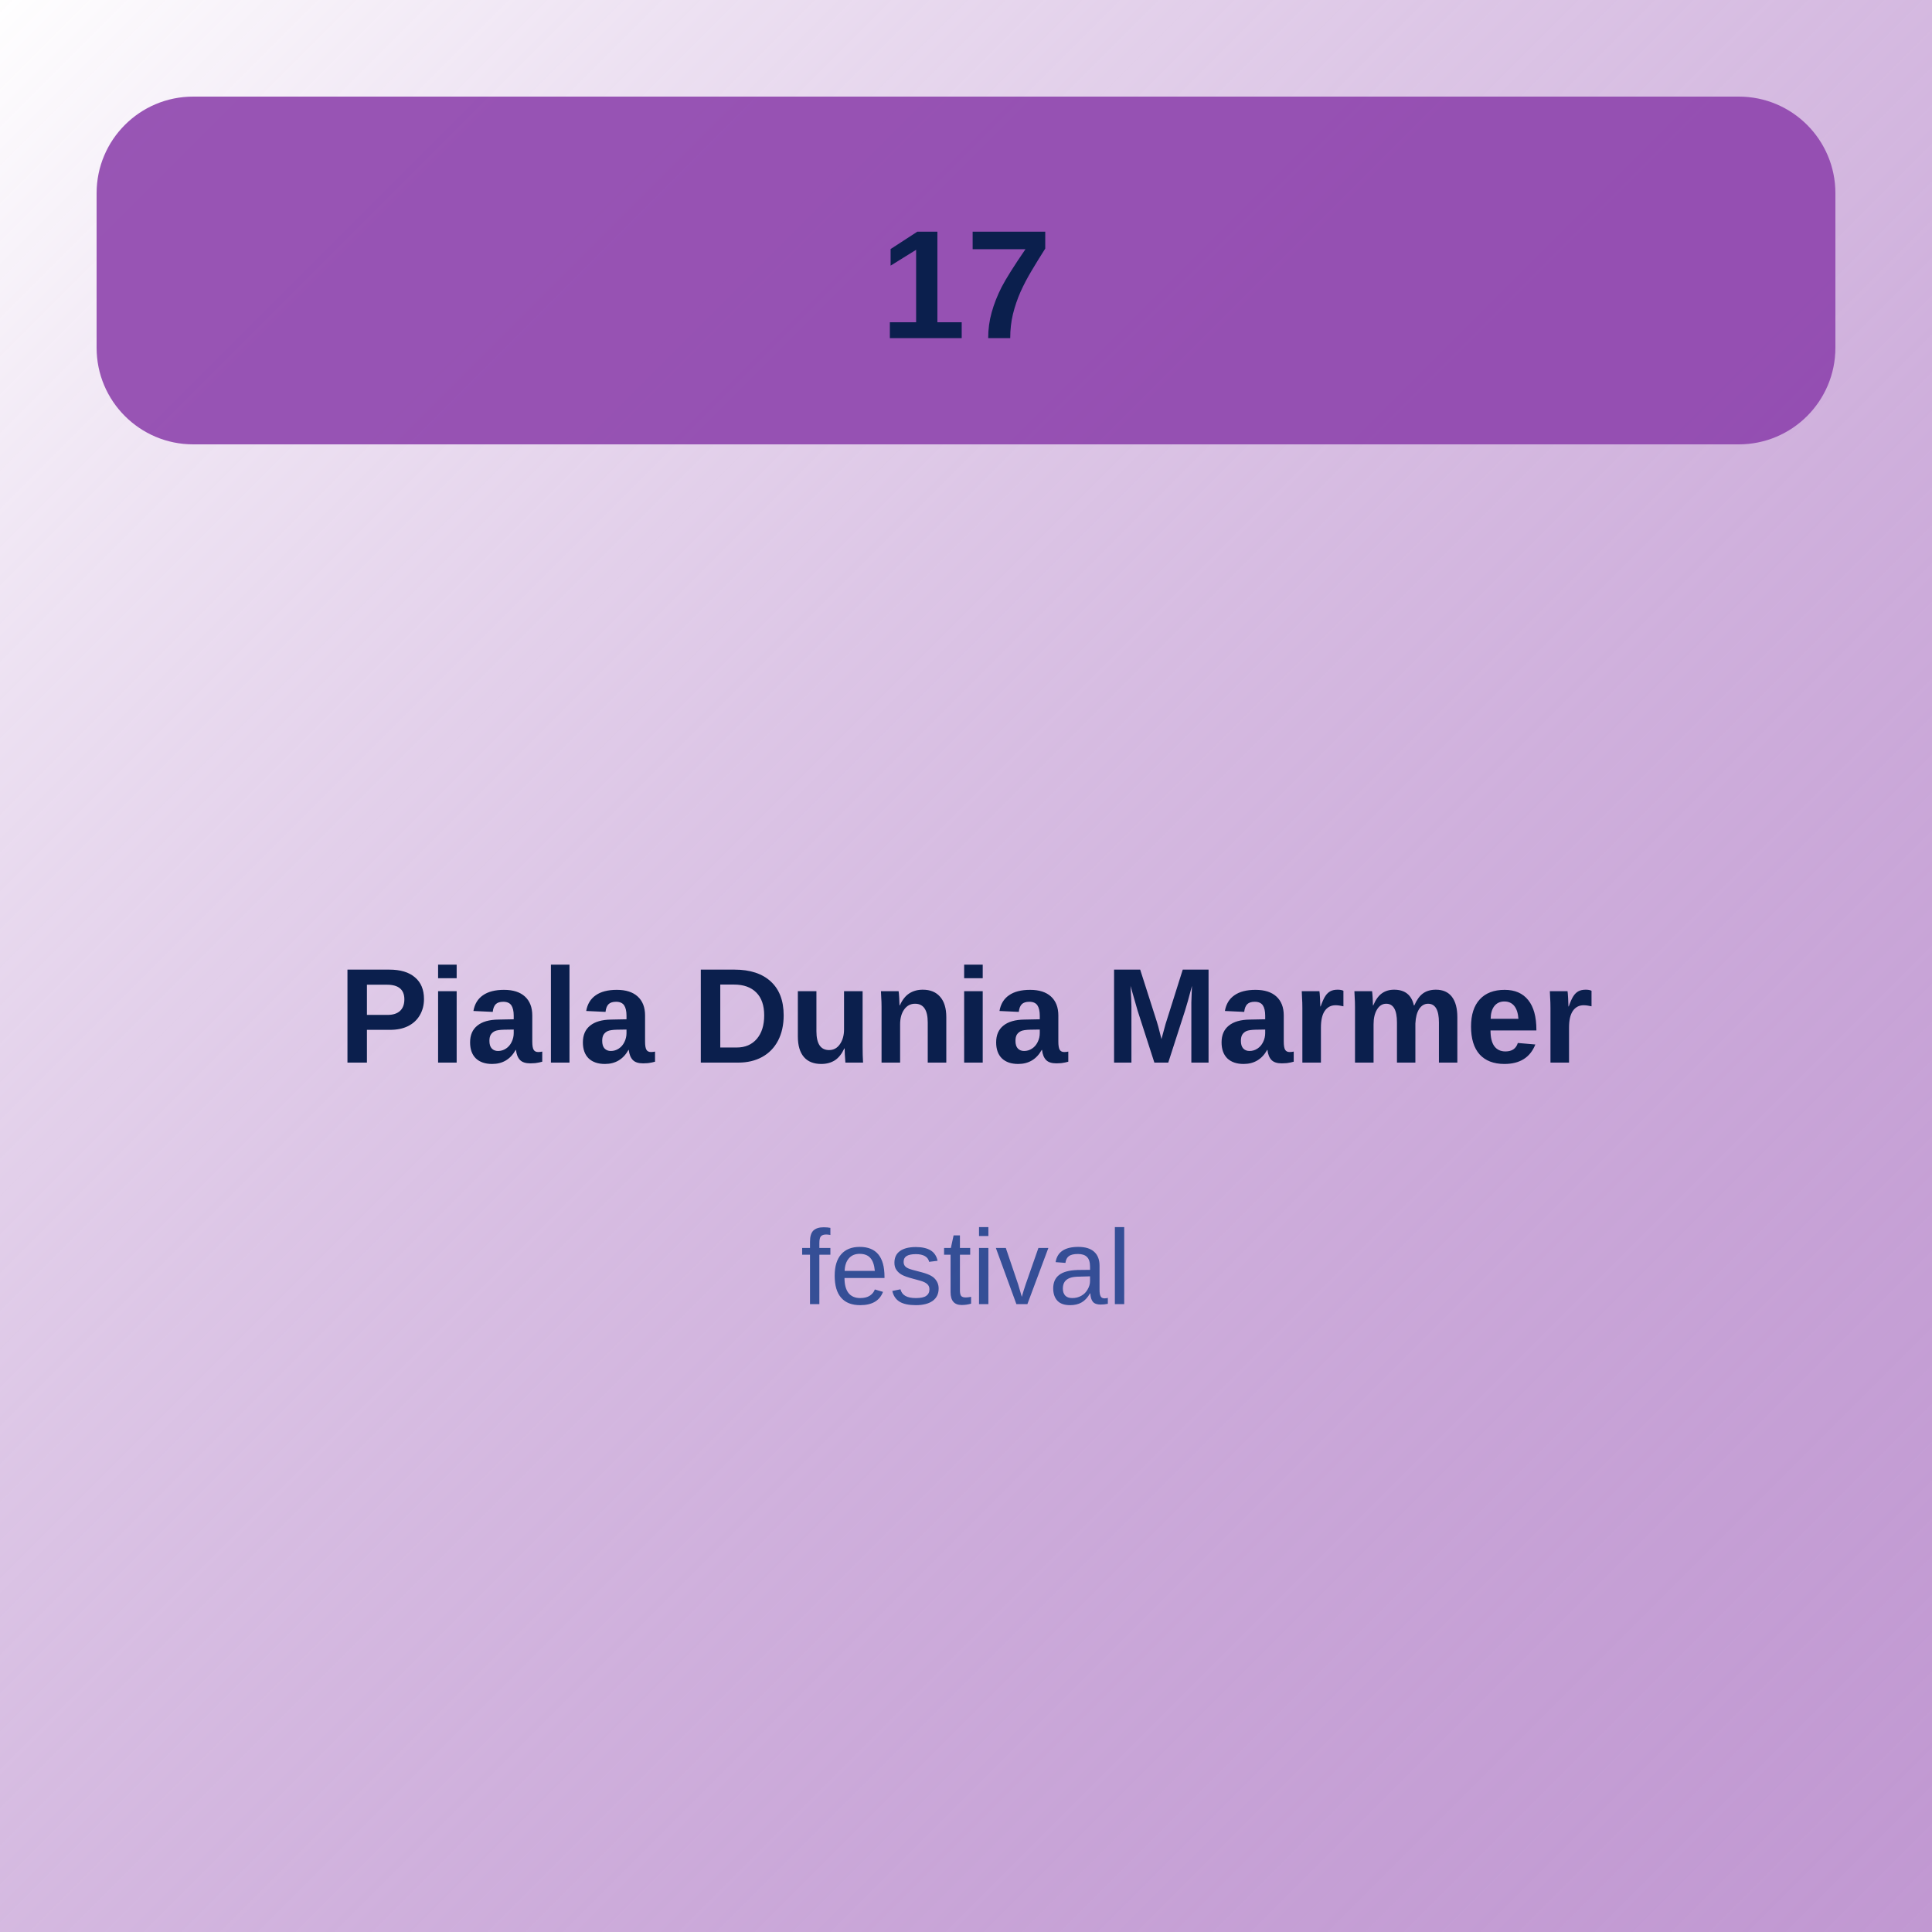
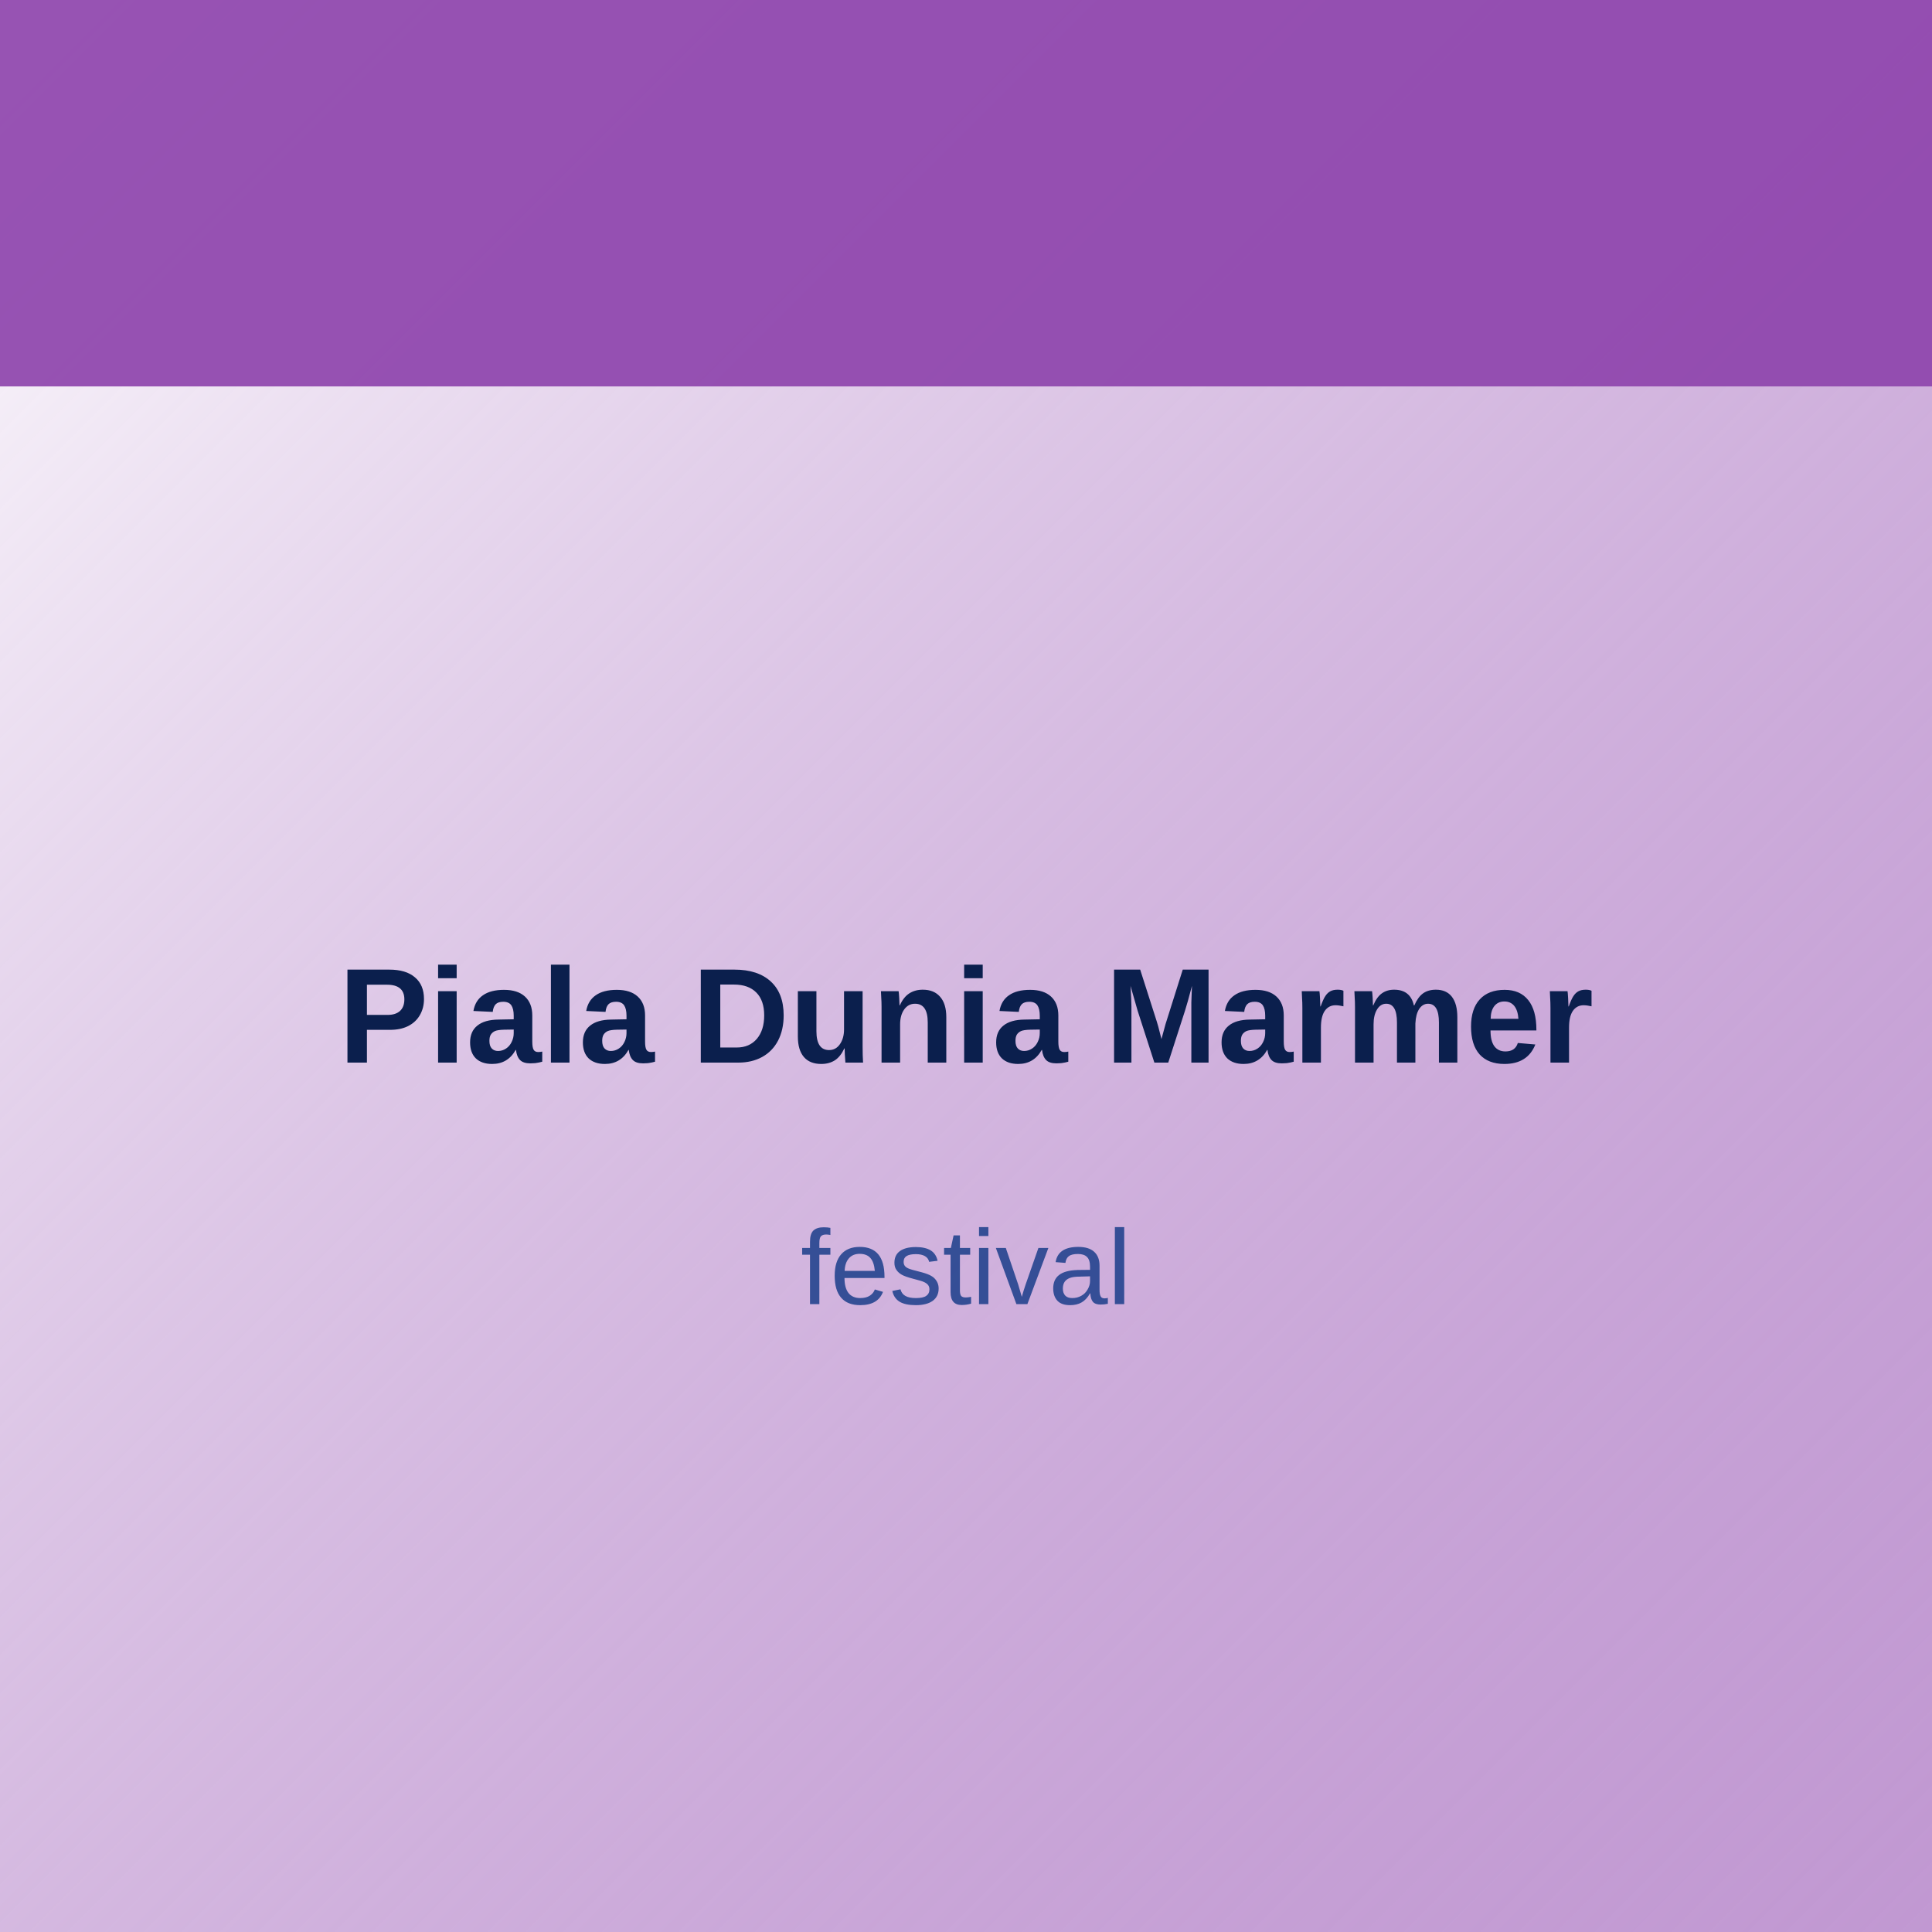
<svg xmlns="http://www.w3.org/2000/svg" width="200" height="200" viewBox="0 0 200 200">
  <defs>
    <linearGradient id="g17" x1="0" y1="0" x2="1" y2="1">
      <stop offset="0%" stop-color="#ffffff" stop-opacity="0.95" />
      <stop offset="100%" stop-color="#8e44ad" stop-opacity="0.55" />
    </linearGradient>
  </defs>
  <rect width="200" height="200" fill="url(#g17)" />
-   <rect x="10" y="10" width="180" height="36" rx="10" fill="#8e44ad" opacity="0.9" />
-   <text x="100" y="35" text-anchor="middle" font-family="Segoe UI, Arial, sans-serif" font-size="16" font-weight="700" fill="#0b1f4d">17</text>
+   <rect x="0" y="0" width="200" height="40" fill="#8e44ad" opacity="0.92" />
  <text x="100" y="110" text-anchor="middle" font-family="Segoe UI, Arial, sans-serif" font-size="14" font-weight="600" fill="#0b1f4d">Piala Dunia Marmer</text>
  <text x="100" y="135" text-anchor="middle" font-family="Segoe UI, Arial, sans-serif" font-size="11" fill="#1a3d8a" opacity="0.85">festival</text>
</svg>
